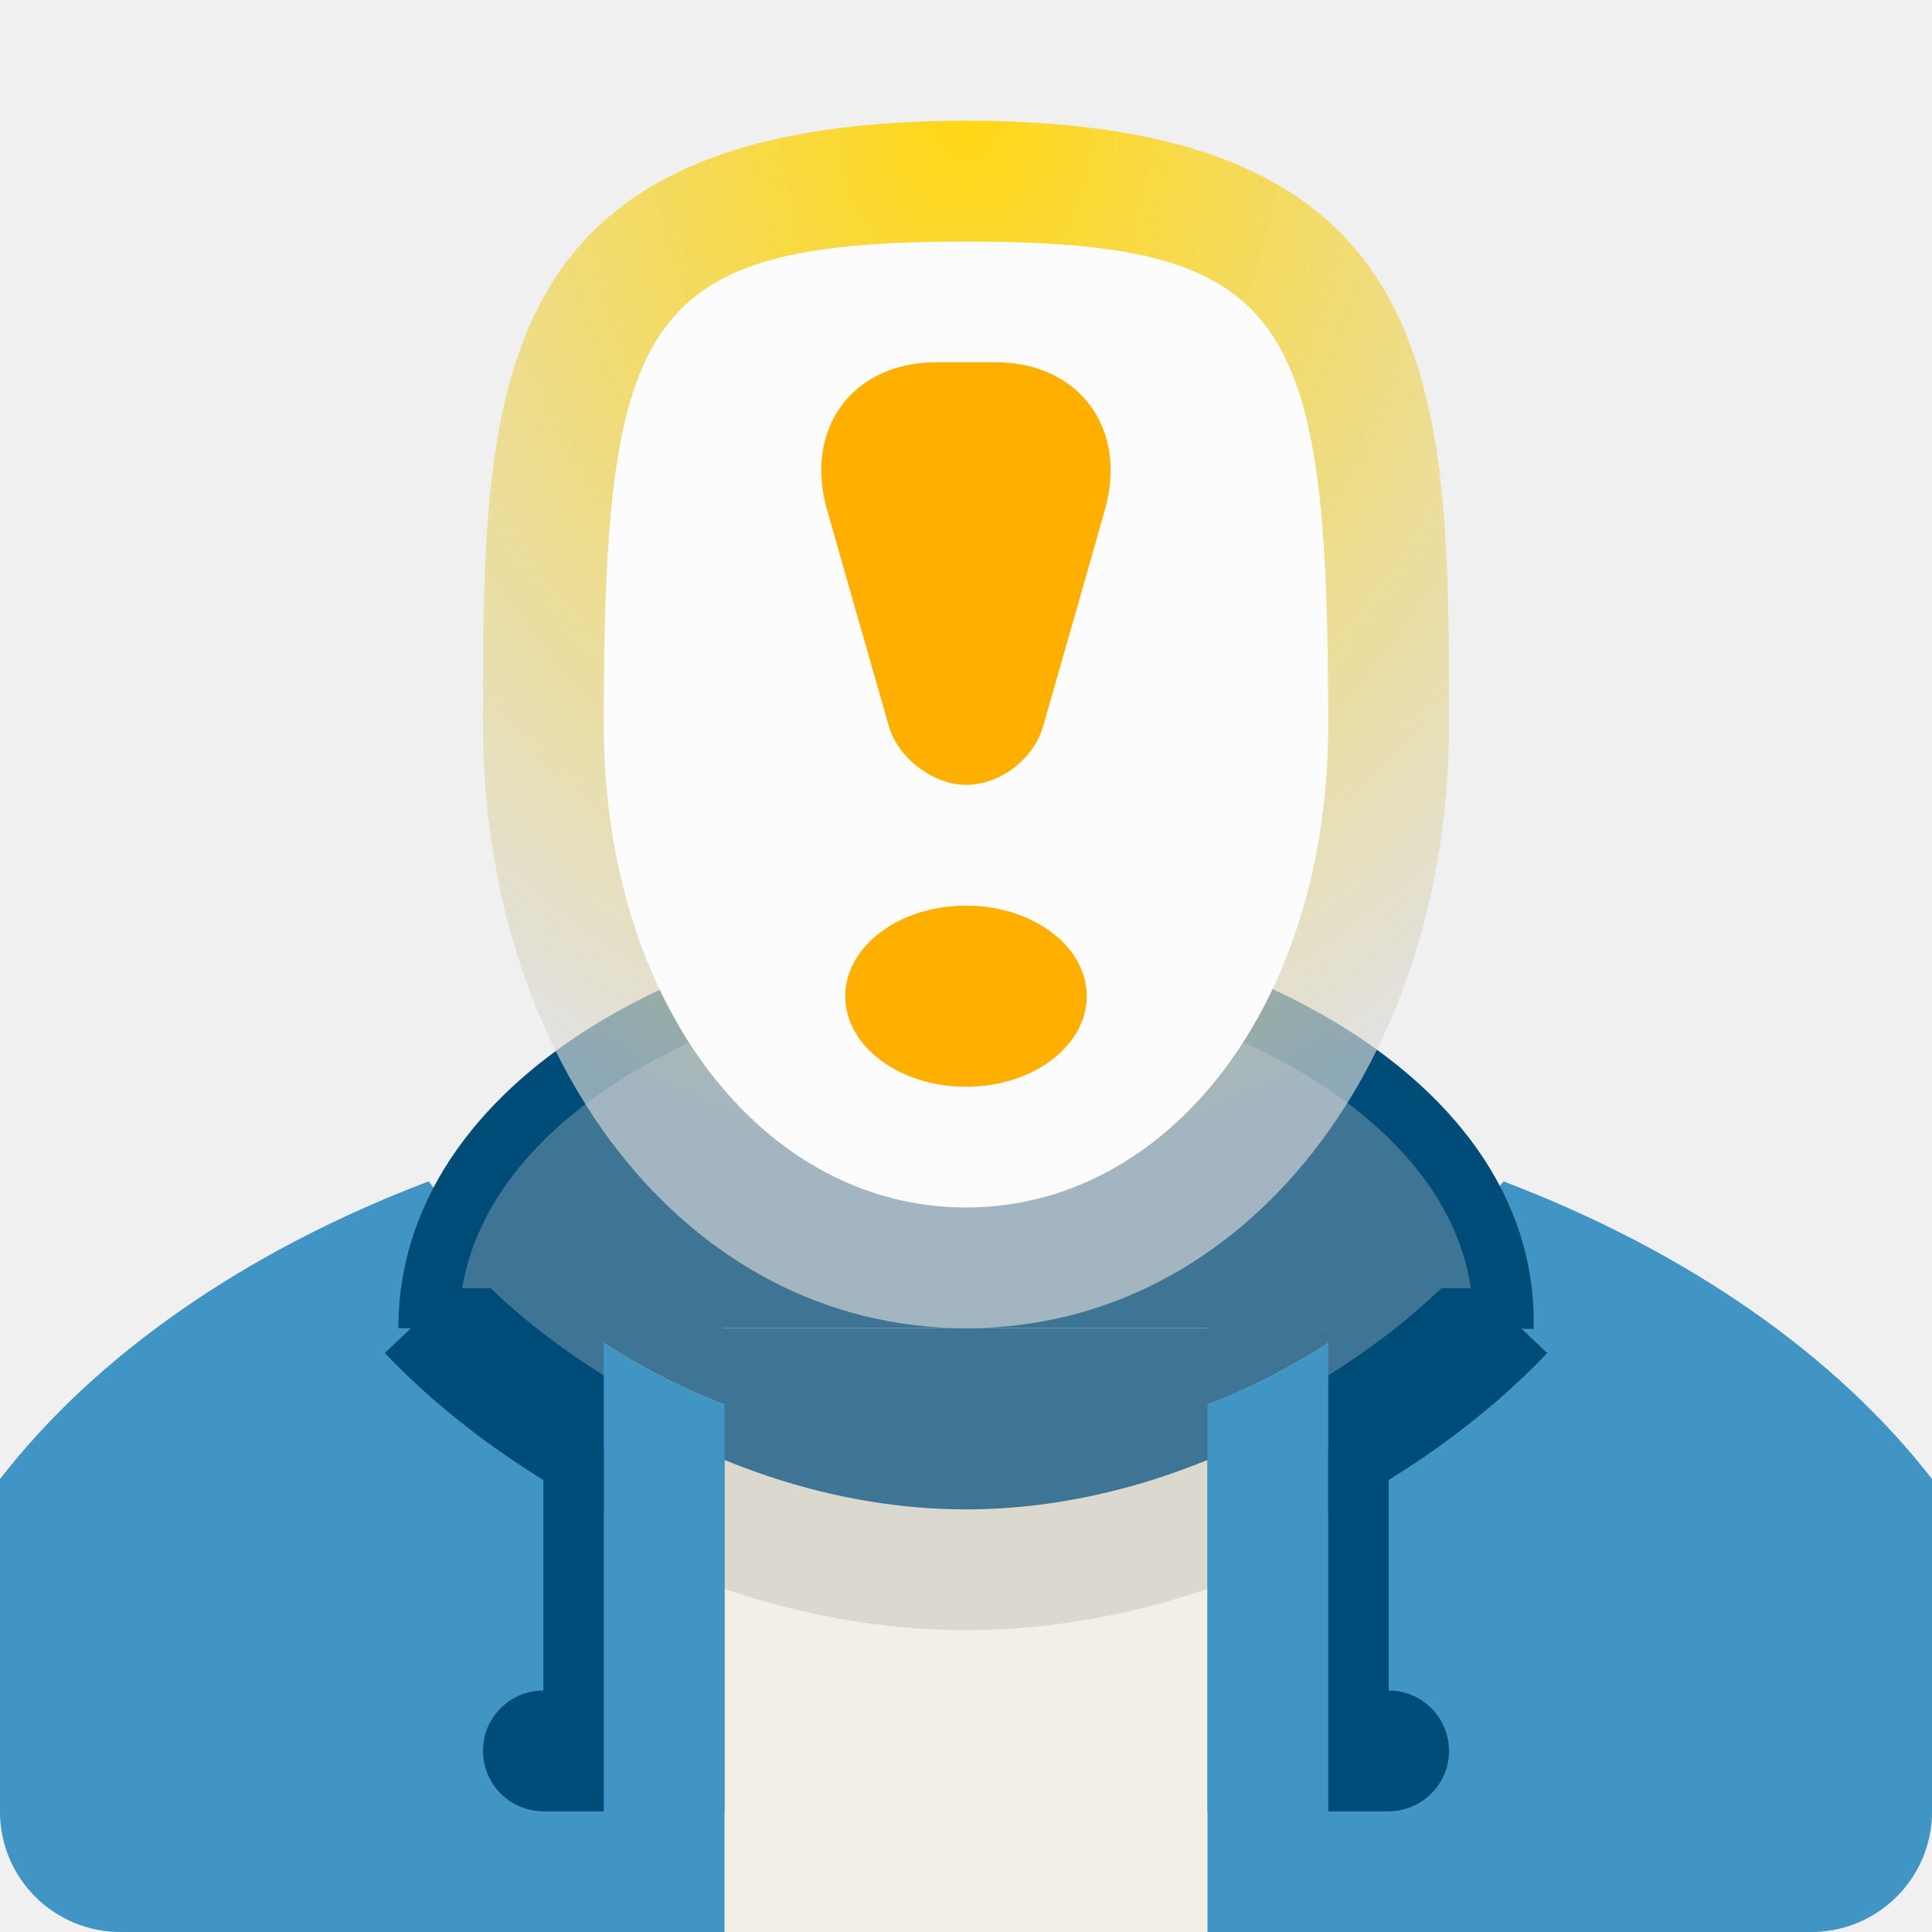
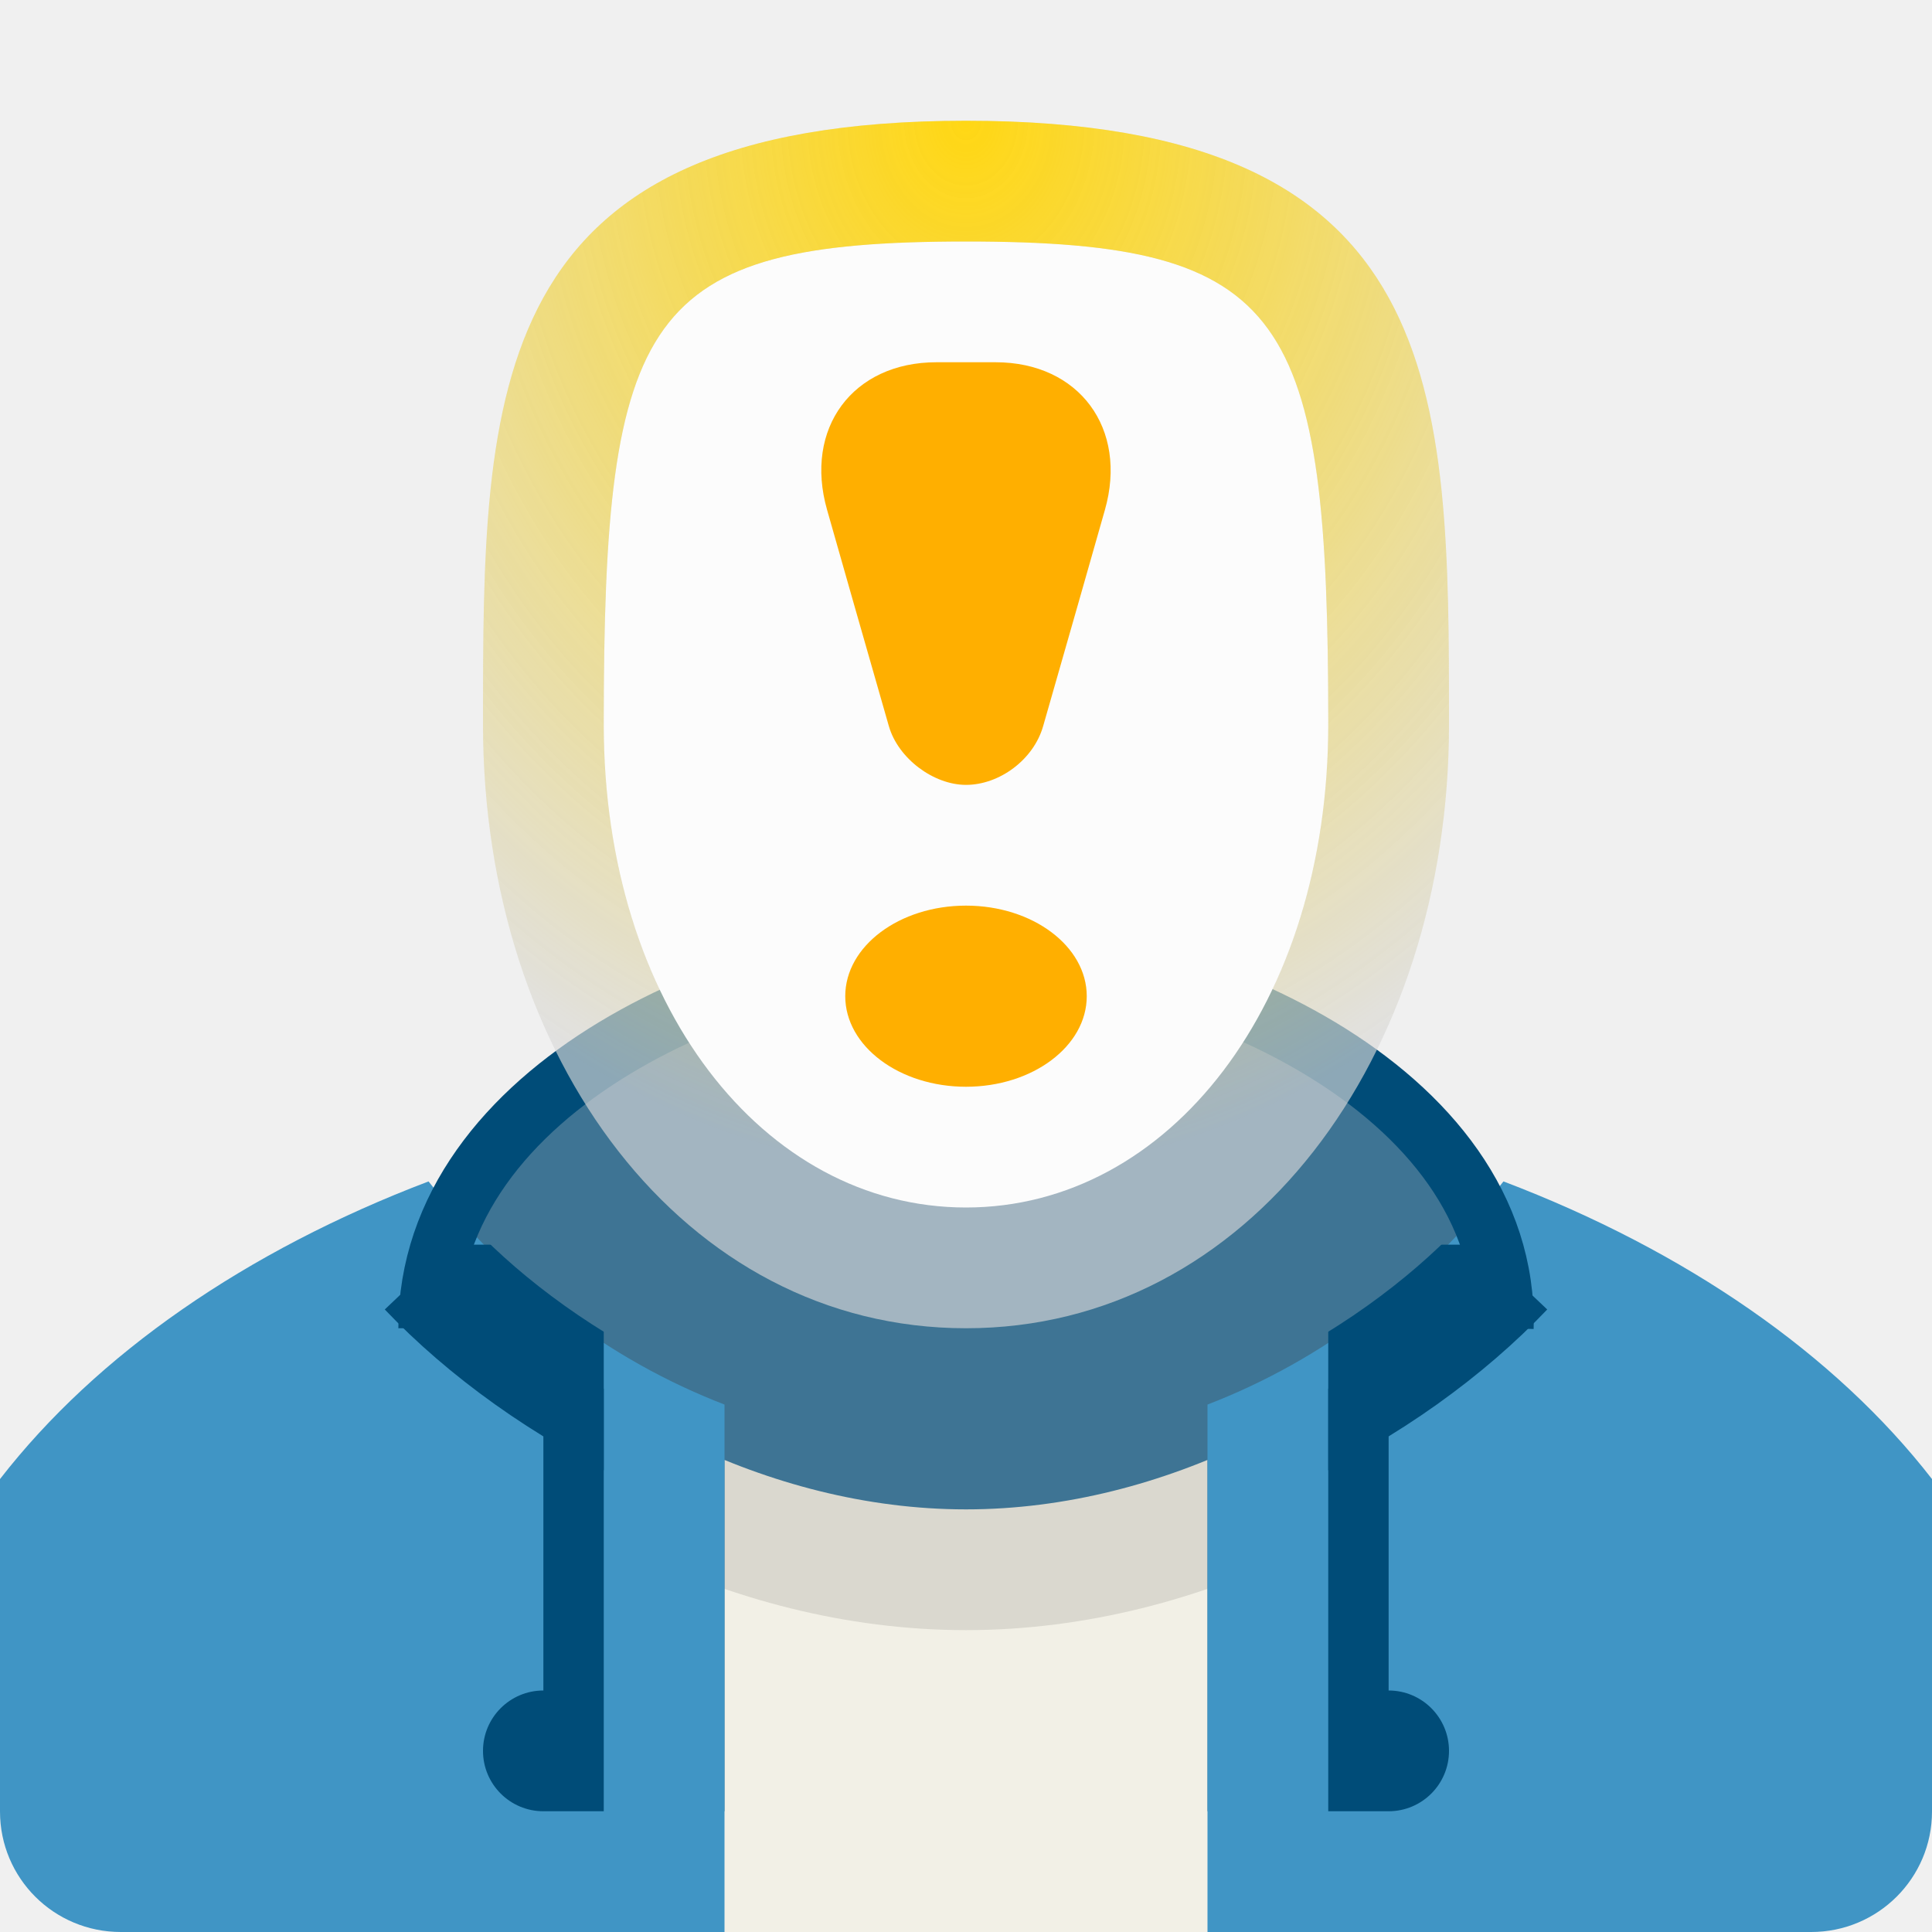
<svg xmlns="http://www.w3.org/2000/svg" xmlns:xlink="http://www.w3.org/1999/xlink" width="16px" height="16px" viewBox="0 0 16 16" version="1.1">
  <description>Created with Sketch.</description>
  <defs>
    <rect id="path-1" x="0" y="0" width="16" height="16" />
    <rect id="path-3" x="0" y="0" width="4" height="5" />
-     <path d="M0,0 L0,11 L16,11 L16,0 L0,0 Z M6,5 L6,11 L10,11 L10,5 L6,5 Z" id="path-5" />
-     <path id="path-7" d="M16,2.249 L16,5.002 C16,5.554 15.552,6 14.999,6 L1.001,6 C0.445,6 -6.43929354e-15,5.553 -6.43929354e-15,5.002 L-2.27373675e-13,2.249 C0.801,1.216 2.038,0.358 3.549,-0.216 C4.616,1.148 6.169,2 8,2 C9.831,2 11.384,1.148 12.451,-0.216 C13.962,0.358 15.199,1.216 16,2.249 Z" />
-     <path d="M5,10 L0,10 L0,0 L16,0 L16,10 L11,10 L11,5 L5,5 L5,10 Z" id="path-9" />
-     <radialGradient cx="50%" cy="0%" fx="50%" fy="0%" r="87.49%" id="radialGradient-11">
+     <path d="M5,10 L0,10 L0,0 L16,0 L16,10 L11,10 L11,5 L5,5 L5,10 Z" id="path-5" />
+     <radialGradient cx="50%" cy="0%" fx="50%" fy="0%" r="87.49%" id="radialGradient-7">
      <stop stop-color="#FFD714" offset="0%" />
      <stop stop-color="#FFD714" stop-opacity="0" offset="100%" />
    </radialGradient>
  </defs>
  <g id="Page-1" stroke="none" stroke-width="1" fill="none" fill-rule="evenodd">
    <g id="People---Avatars">
      <g id="Founder-Avatar">
        <mask id="mask-2" fill="white">
          <use xlink:href="#path-1" />
        </mask>
        <g id="Mask" />
        <g id="Founder" mask="url(#mask-2)">
          <g transform="translate(0, 1)">
            <g id="Body" transform="translate(0, 5)">
-               <rect id="Back-of-Hoodie" fill="#3E7494" x="4" y="5" width="8" height="4" />
+               <path d="M4,5.139 L4,9 L12,9 L12,5.139 L12.402,5.139 C12.451,3.139 9.782,2 7.951,2 C6.12,2 3.5,3.139 3.5,5.139 L4,5.139 Z" id="Back-of-Hoodie" fill="#3E7494" />
              <g id="T-Shirt" transform="translate(6, 5)">
                <mask id="mask-4" fill="white">
                  <use xlink:href="#path-3" />
                </mask>
                <use id="Rectangle-44" xlink:href="#path-3" />
                <path d="M6.451,9.23760262e-16 C5.5,1.04 3.831,2 2,2 C0.169,2 -1.5,1.04 -2.451,0 L-2.5,7 L6.5,7 L6.451,9.23760262e-16 Z" id="Path-14" stroke="#DAD8CF" fill="#F2F0E6" mask="url(#mask-4)" />
              </g>
              <g id="Hoodie">
-                 <mask id="mask-6" fill="white">
-                   <use xlink:href="#path-5" />
-                 </mask>
-                 <use id="Mask" xlink:href="#path-5" />
-                 <g id="Shoulders" mask="url(#mask-6)">
-                   <g transform="translate(0, 4)">
-                     <mask id="mask-8" fill="white">
-                       <use xlink:href="#path-7" />
-                     </mask>
-                     <use id="Oval-2" stroke="none" fill="#D2CFCB" fill-rule="evenodd" xlink:href="#path-7" />
-                     <rect id="Rectangle-21" stroke="none" fill="#4095C5" fill-rule="evenodd" mask="url(#mask-8)" x="0" y="-1" width="16" height="7" />
-                   </g>
-                 </g>
-                 <g id="Drawstrings" mask="url(#mask-6)">
-                   <mask id="mask-10" fill="white">
-                     <use xlink:href="#path-9" />
+                 <path d="M10,10 L14.999,10 C15.552,10 16,9.554 16,9.002 L16,6.249 C15.199,5.216 13.962,4.358 12.451,3.784 C11.799,4.617 10.967,5.259 10,5.632 L10,10 Z M6,10 L1.001,10 C0.445,10 -6.43929354e-15,9.553 -6.43929354e-15,9.002 L-2.27373675e-13,6.249 C0.801,5.216 2.038,4.358 3.549,3.784 C4.201,4.617 5.033,5.259 6,5.632 L6,10 Z" id="Shoulders" fill="#4095C5" />
+                 <g id="Drawstrings">
+                   <mask id="mask-6" fill="white">
+                     <use xlink:href="#path-5" />
                  </mask>
-                   <use id="Mask" xlink:href="#path-9" />
-                   <path d="M3.549,5 C3.549,3 6.169,1.861 8,1.861 C9.831,1.861 12.5,3 12.451,5" id="Path-3" stroke="#004C78" stroke-width="0.5" fill="#3E7494" mask="url(#mask-10)" />
-                   <path d="M12.451,4.861 C11.5,5.861 9.831,6.784 8,6.784 C6.169,6.784 4.5,5.861 3.549,4.861" id="Path-12" stroke="#004C78" fill="#3E7494" mask="url(#mask-10)" />
-                   <g id="Hanging-Strings" mask="url(#mask-10)" fill="#004C78">
+                   <use id="Mask" xlink:href="#path-5" />
+                   <path d="M3.549,5 C3.549,3 6.169,1.861 8,1.861 C9.831,1.861 12.5,3 12.451,5" id="Path-3" stroke="#004C78" stroke-width="0.5" mask="url(#mask-6)" />
+                   <path d="M12.451,4.5 C11.5,5.5 9.831,6.423 8,6.423 C6.169,6.423 4.5,5.5 3.549,4.5" id="Path-12" stroke="#004C78" mask="url(#mask-6)" />
+                   <g id="Hanging-Strings" mask="url(#mask-6)" fill="#004C78">
                    <g transform="translate(4, 6)">
-                       <rect id="Rectangle-133" x="0.5" y="0" width="7" height="3" />
+                       <rect id="Rectangle-133" x="0.5" y="-0.5" width="7" height="3" />
                      <rect id="Rectangle-134" x="0" y="2" width="8" height="1" rx="0.5" />
                    </g>
                  </g>
                </g>
              </g>
            </g>
            <g id="Face" transform="translate(4, 0)">
              <g id="Person-Face">
                <path d="M4,10 C6.34,10 8,7.762 8,5 C8,2.238 8,0 4,0 C0,0 0,2.238 0,5 C0,7.762 1.66,10 4,10 Z" id="Outer-Frame" fill-opacity="0.65" fill="#D9D9D9" />
                <path d="M4,1 C6.67,1 7,1.598 7,5 C7,7.314 5.682,9 4,9 C2.318,9 1,7.314 1,5 C1,1.598 1.33,1 4,1 Z" id="Inner-Fill" fill="#FCFCFC" />
              </g>
-               <path d="M4,10 C6.34,10 8,7.762 8,5 C8,2.238 8,0 4,0 C0,0 0,2.238 0,5 C0,7.762 1.66,10 4,10 Z M4,1 C6.67,1 7,1.598 7,5 C7,7.314 5.682,9 4,9 C2.318,9 1,7.314 1,5 C1,1.598 1.33,1 4,1 Z" id="Face-Glow" fill="url(#radialGradient-11)" />
+               <path d="M4,10 C6.34,10 8,7.762 8,5 C8,2.238 8,0 4,0 C0,0 0,2.238 0,5 C0,7.762 1.66,10 4,10 Z M4,1 C6.67,1 7,1.598 7,5 C7,7.314 5.682,9 4,9 C2.318,9 1,7.314 1,5 C1,1.598 1.33,1 4,1 Z" id="Face-Glow" fill="url(#radialGradient-7)" />
              <path d="M3.071,4 L3.361,5.013 C3.438,5.282 3.732,5.5 4,5.5 C4.276,5.5 4.56,5.292 4.639,5.013 L4.929,4 L3.071,4 L3.071,4 Z M3.071,4 L2.85,3.224 C2.656,2.547 3.062,2 3.755,2 L4.245,2 C4.936,2 5.343,2.548 5.15,3.224 L4.929,4 L3.071,4 L3.071,4 Z M4,8 C4.552,8 5,7.664 5,7.25 C5,6.836 4.552,6.5 4,6.5 C3.448,6.5 3,6.836 3,7.25 C3,7.664 3.448,8 4,8 Z" id="!-Mark" fill="#FFAF00" />
            </g>
          </g>
        </g>
      </g>
    </g>
  </g>
</svg>
